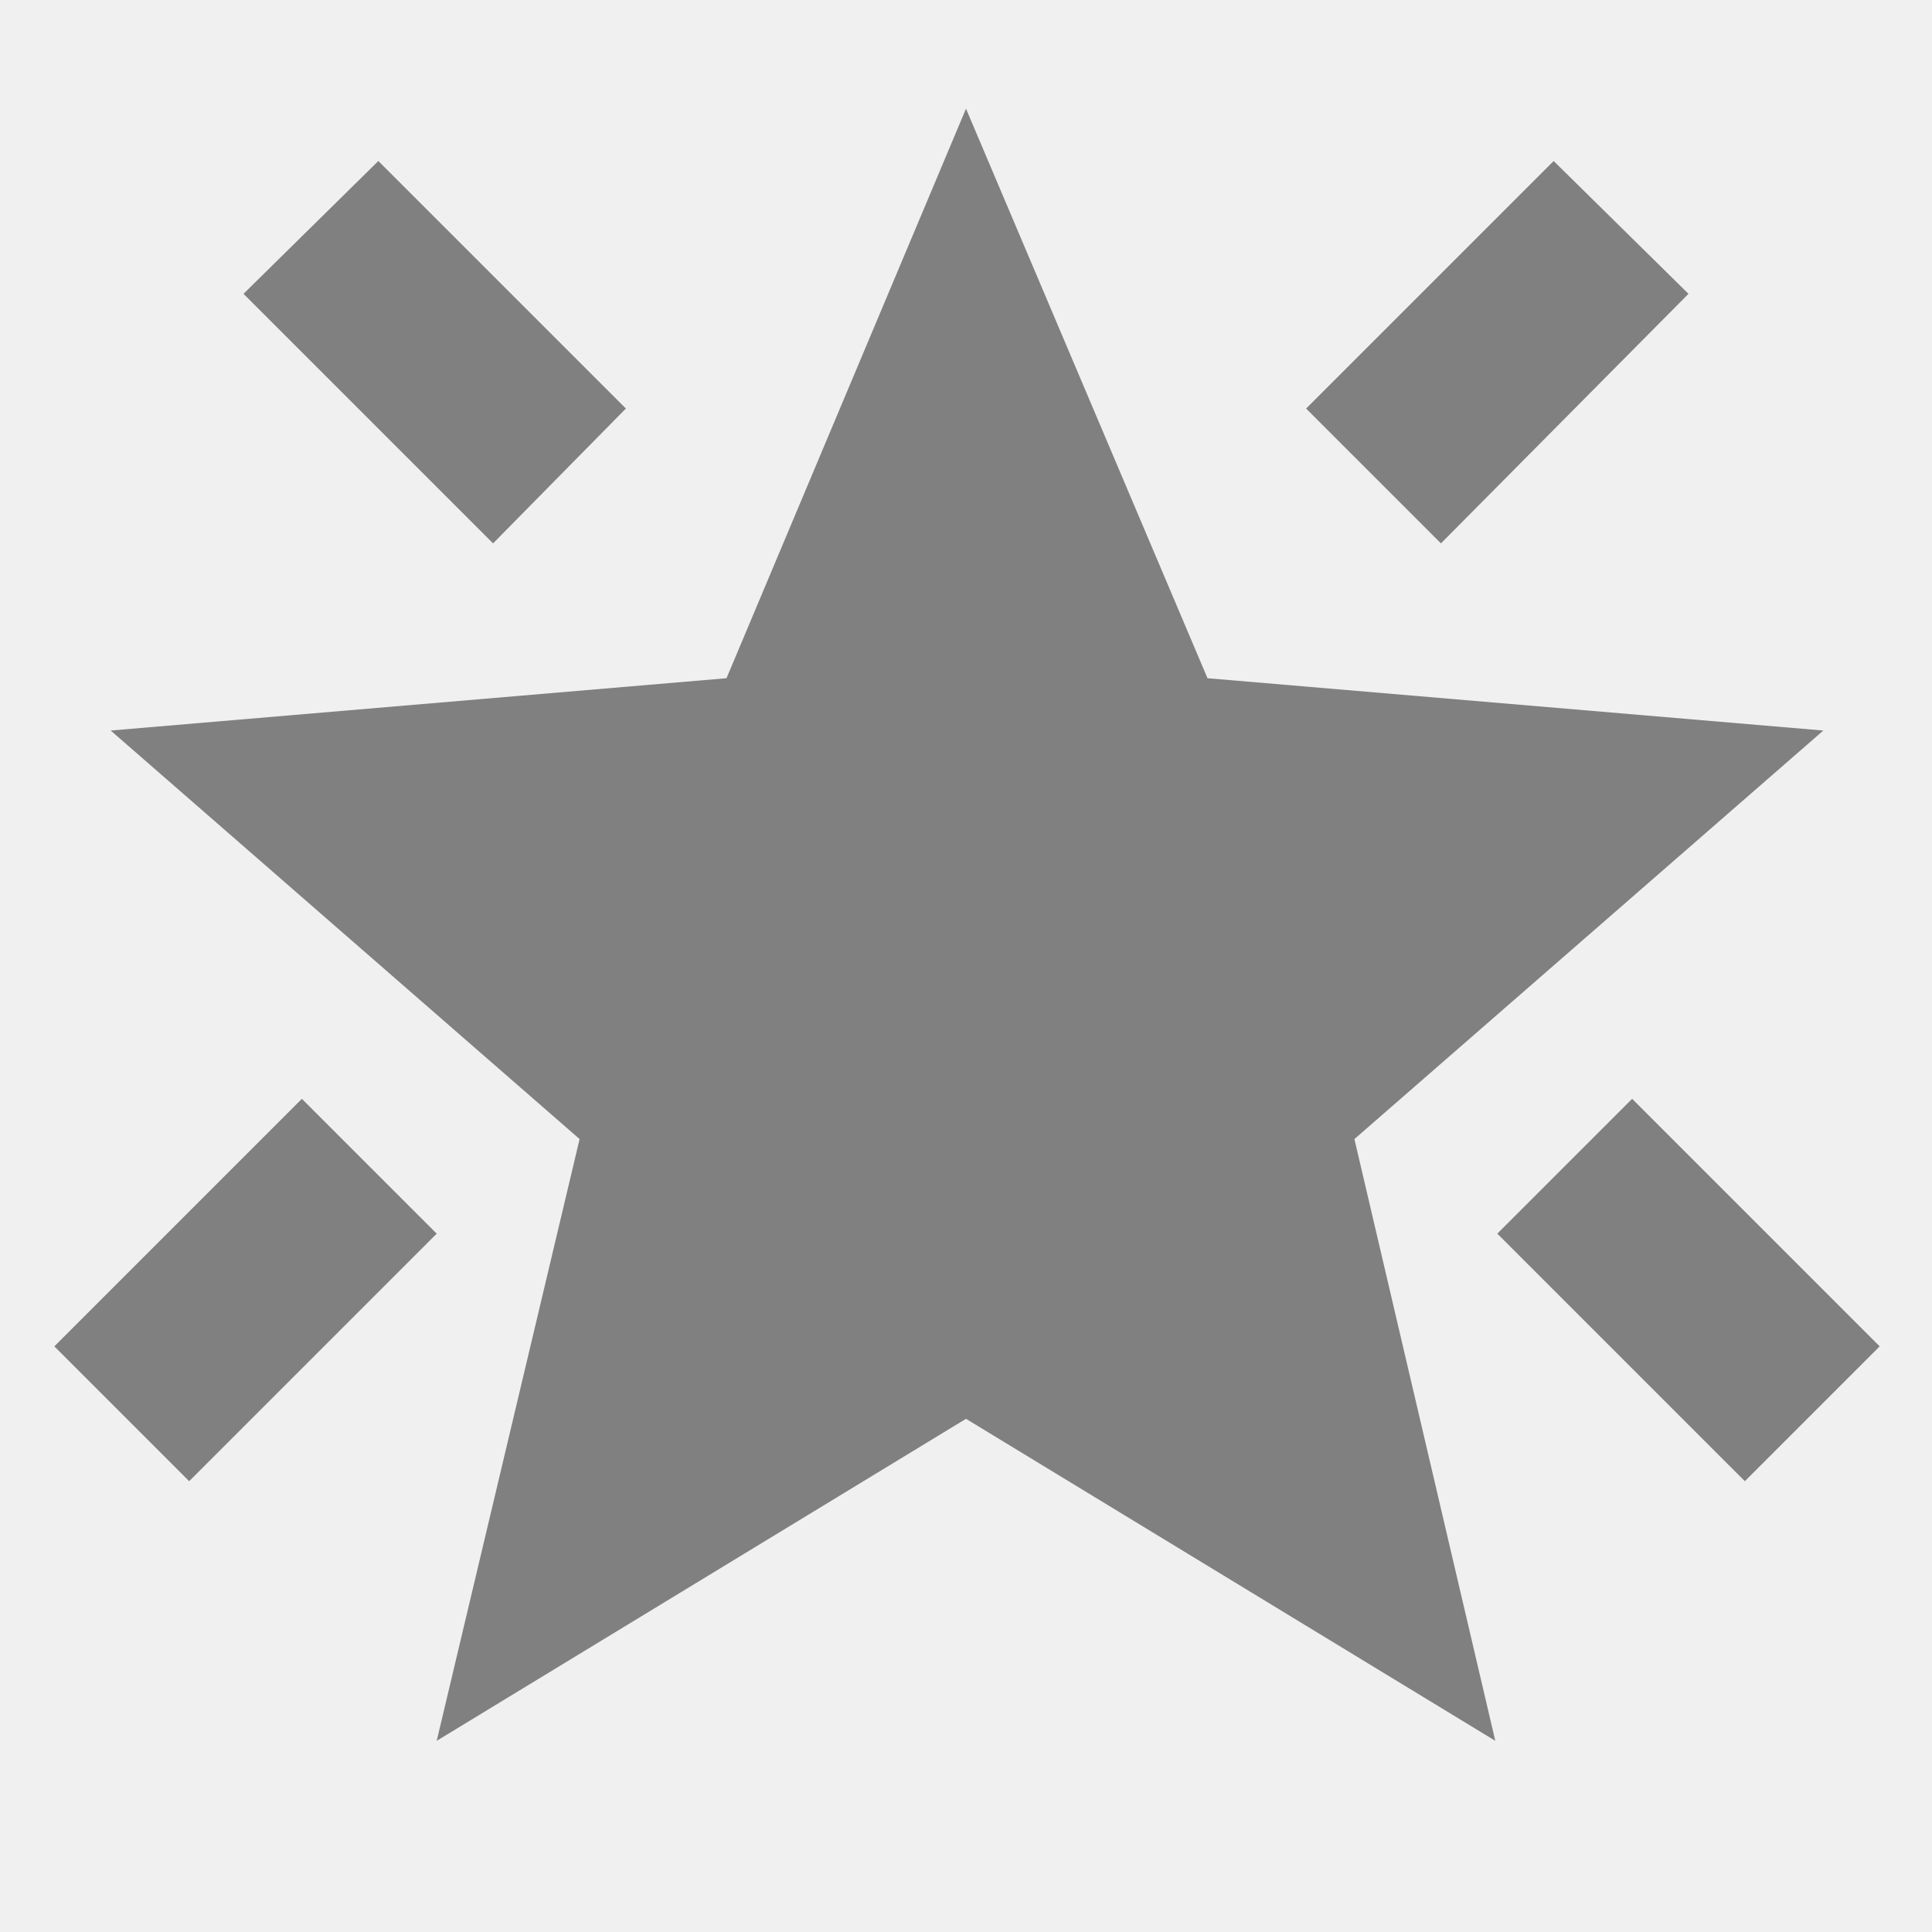
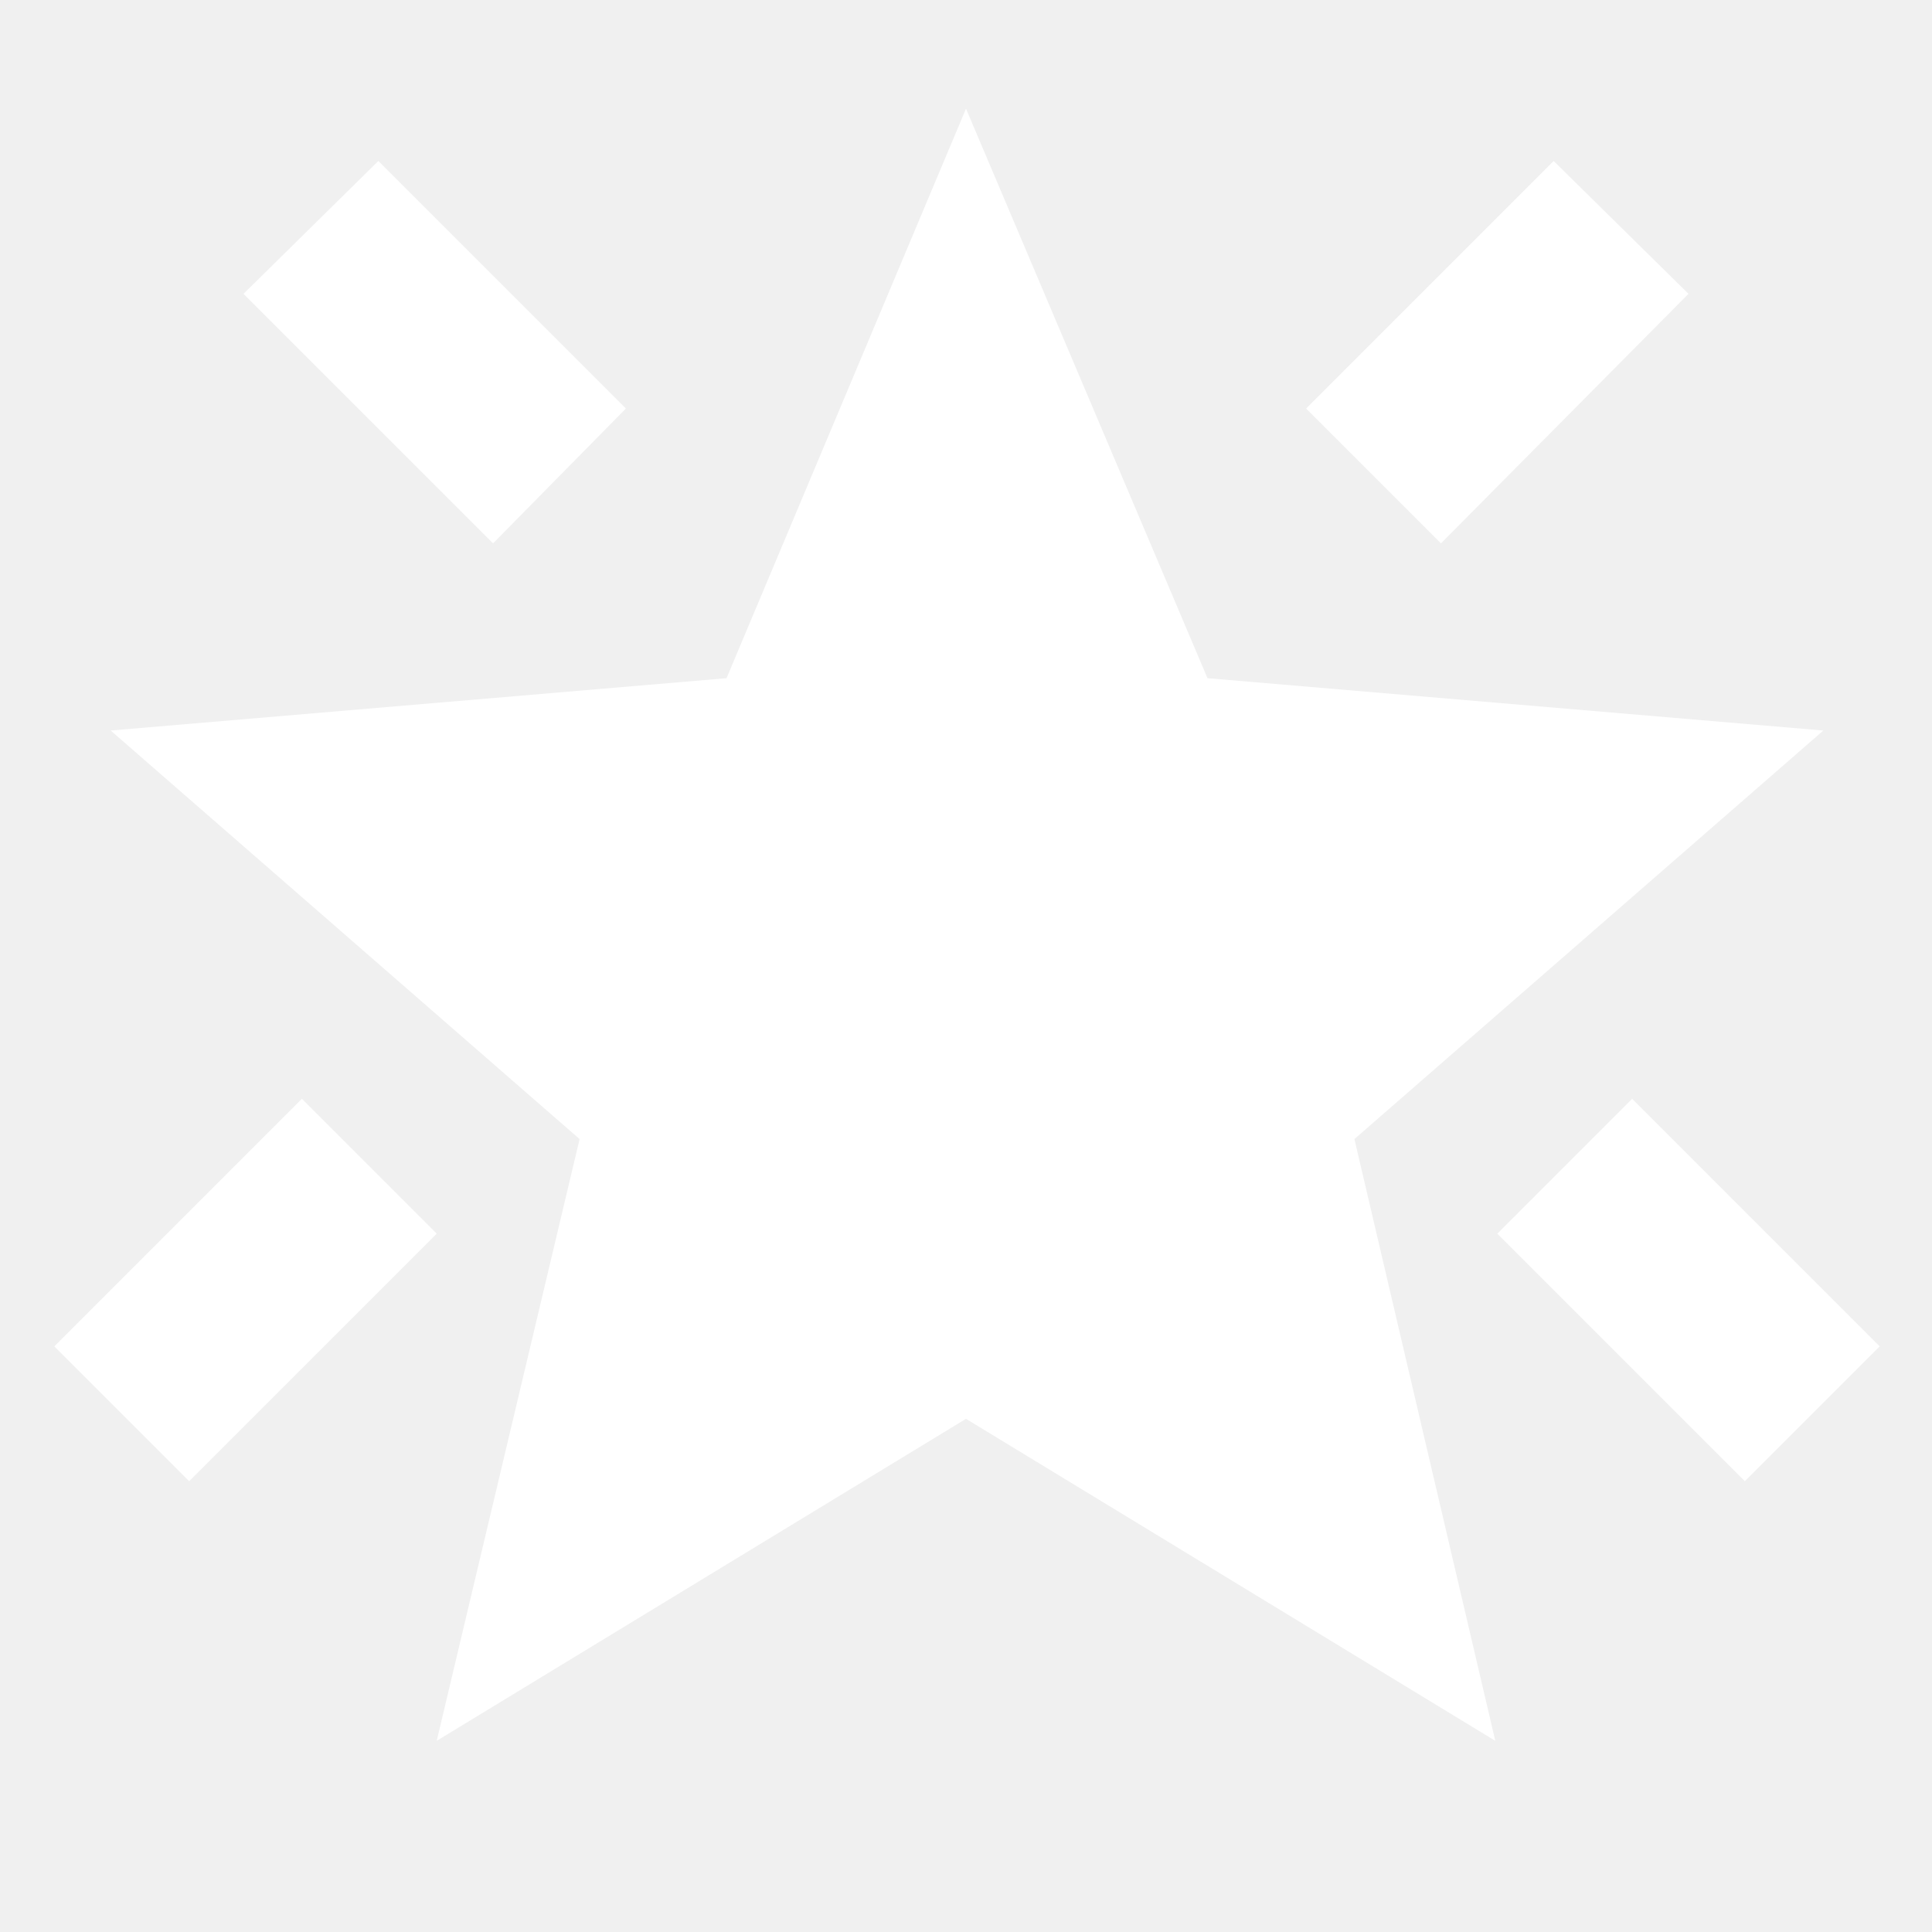
- <svg xmlns="http://www.w3.org/2000/svg" height="48px" viewBox="0 -960 960 960" width="48px" fill="#808080">
-   <path d="M867-224 744-347l67-67 123 123-67 67ZM716-690l-67-67 123-123 67 66-123 124Zm-471 0L121-814l67-66 123 123-66 67ZM94-224l-67-67 123-123 67 67L94-224ZM217-95l71-299L55-597l306-26 119-283 120 283 306 26-233 203 70 299-263-160L217-95Z" />
+ <svg xmlns="http://www.w3.org/2000/svg" height="48px" viewBox="0 -960 960 960" width="48px" fill="#ffffff" version="1.1" id="svg1">
+   <defs id="defs1" />
+   <path d="M867-224 744-347l67-67 123 123-67 67ZM716-690l-67-67 123-123 67 66-123 124Zm-471 0L121-814l67-66 123 123-66 67ZM94-224l-67-67 123-123 67 67L94-224ZM217-95l71-299L55-597l306-26 119-283 120 283 306 26-233 203 70 299-263-160L217-95Z" id="path1" />
</svg>
